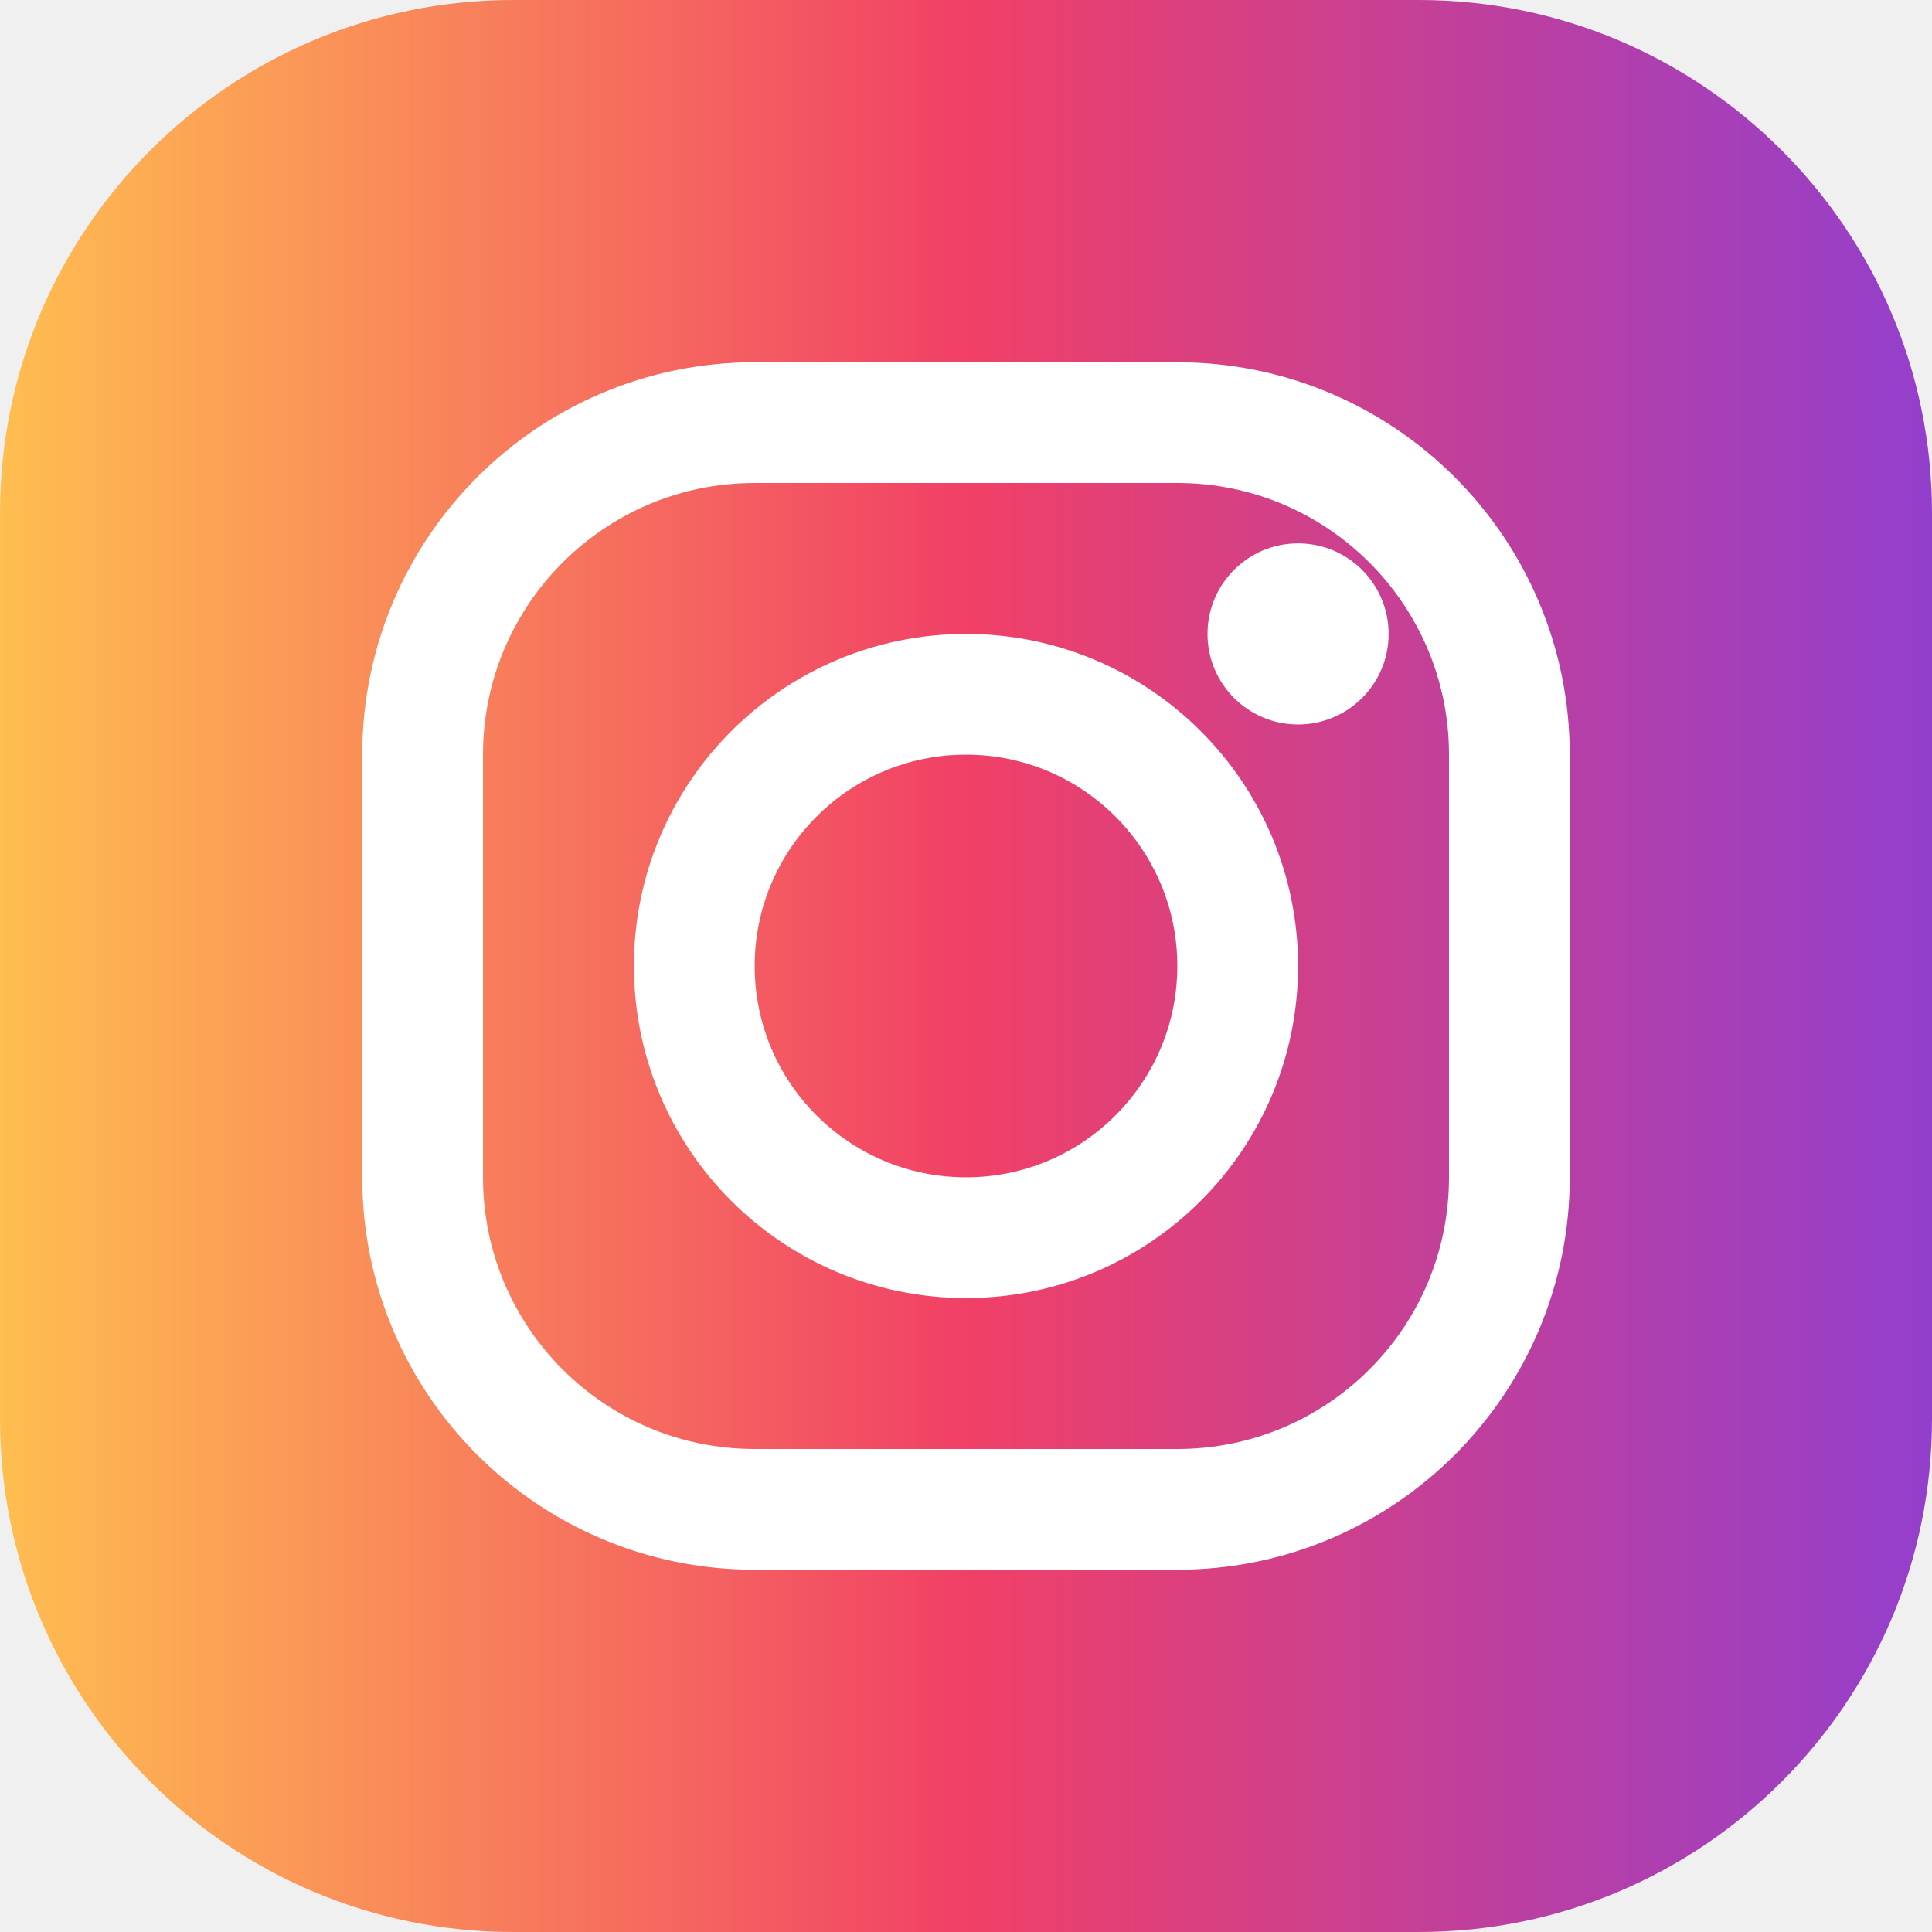
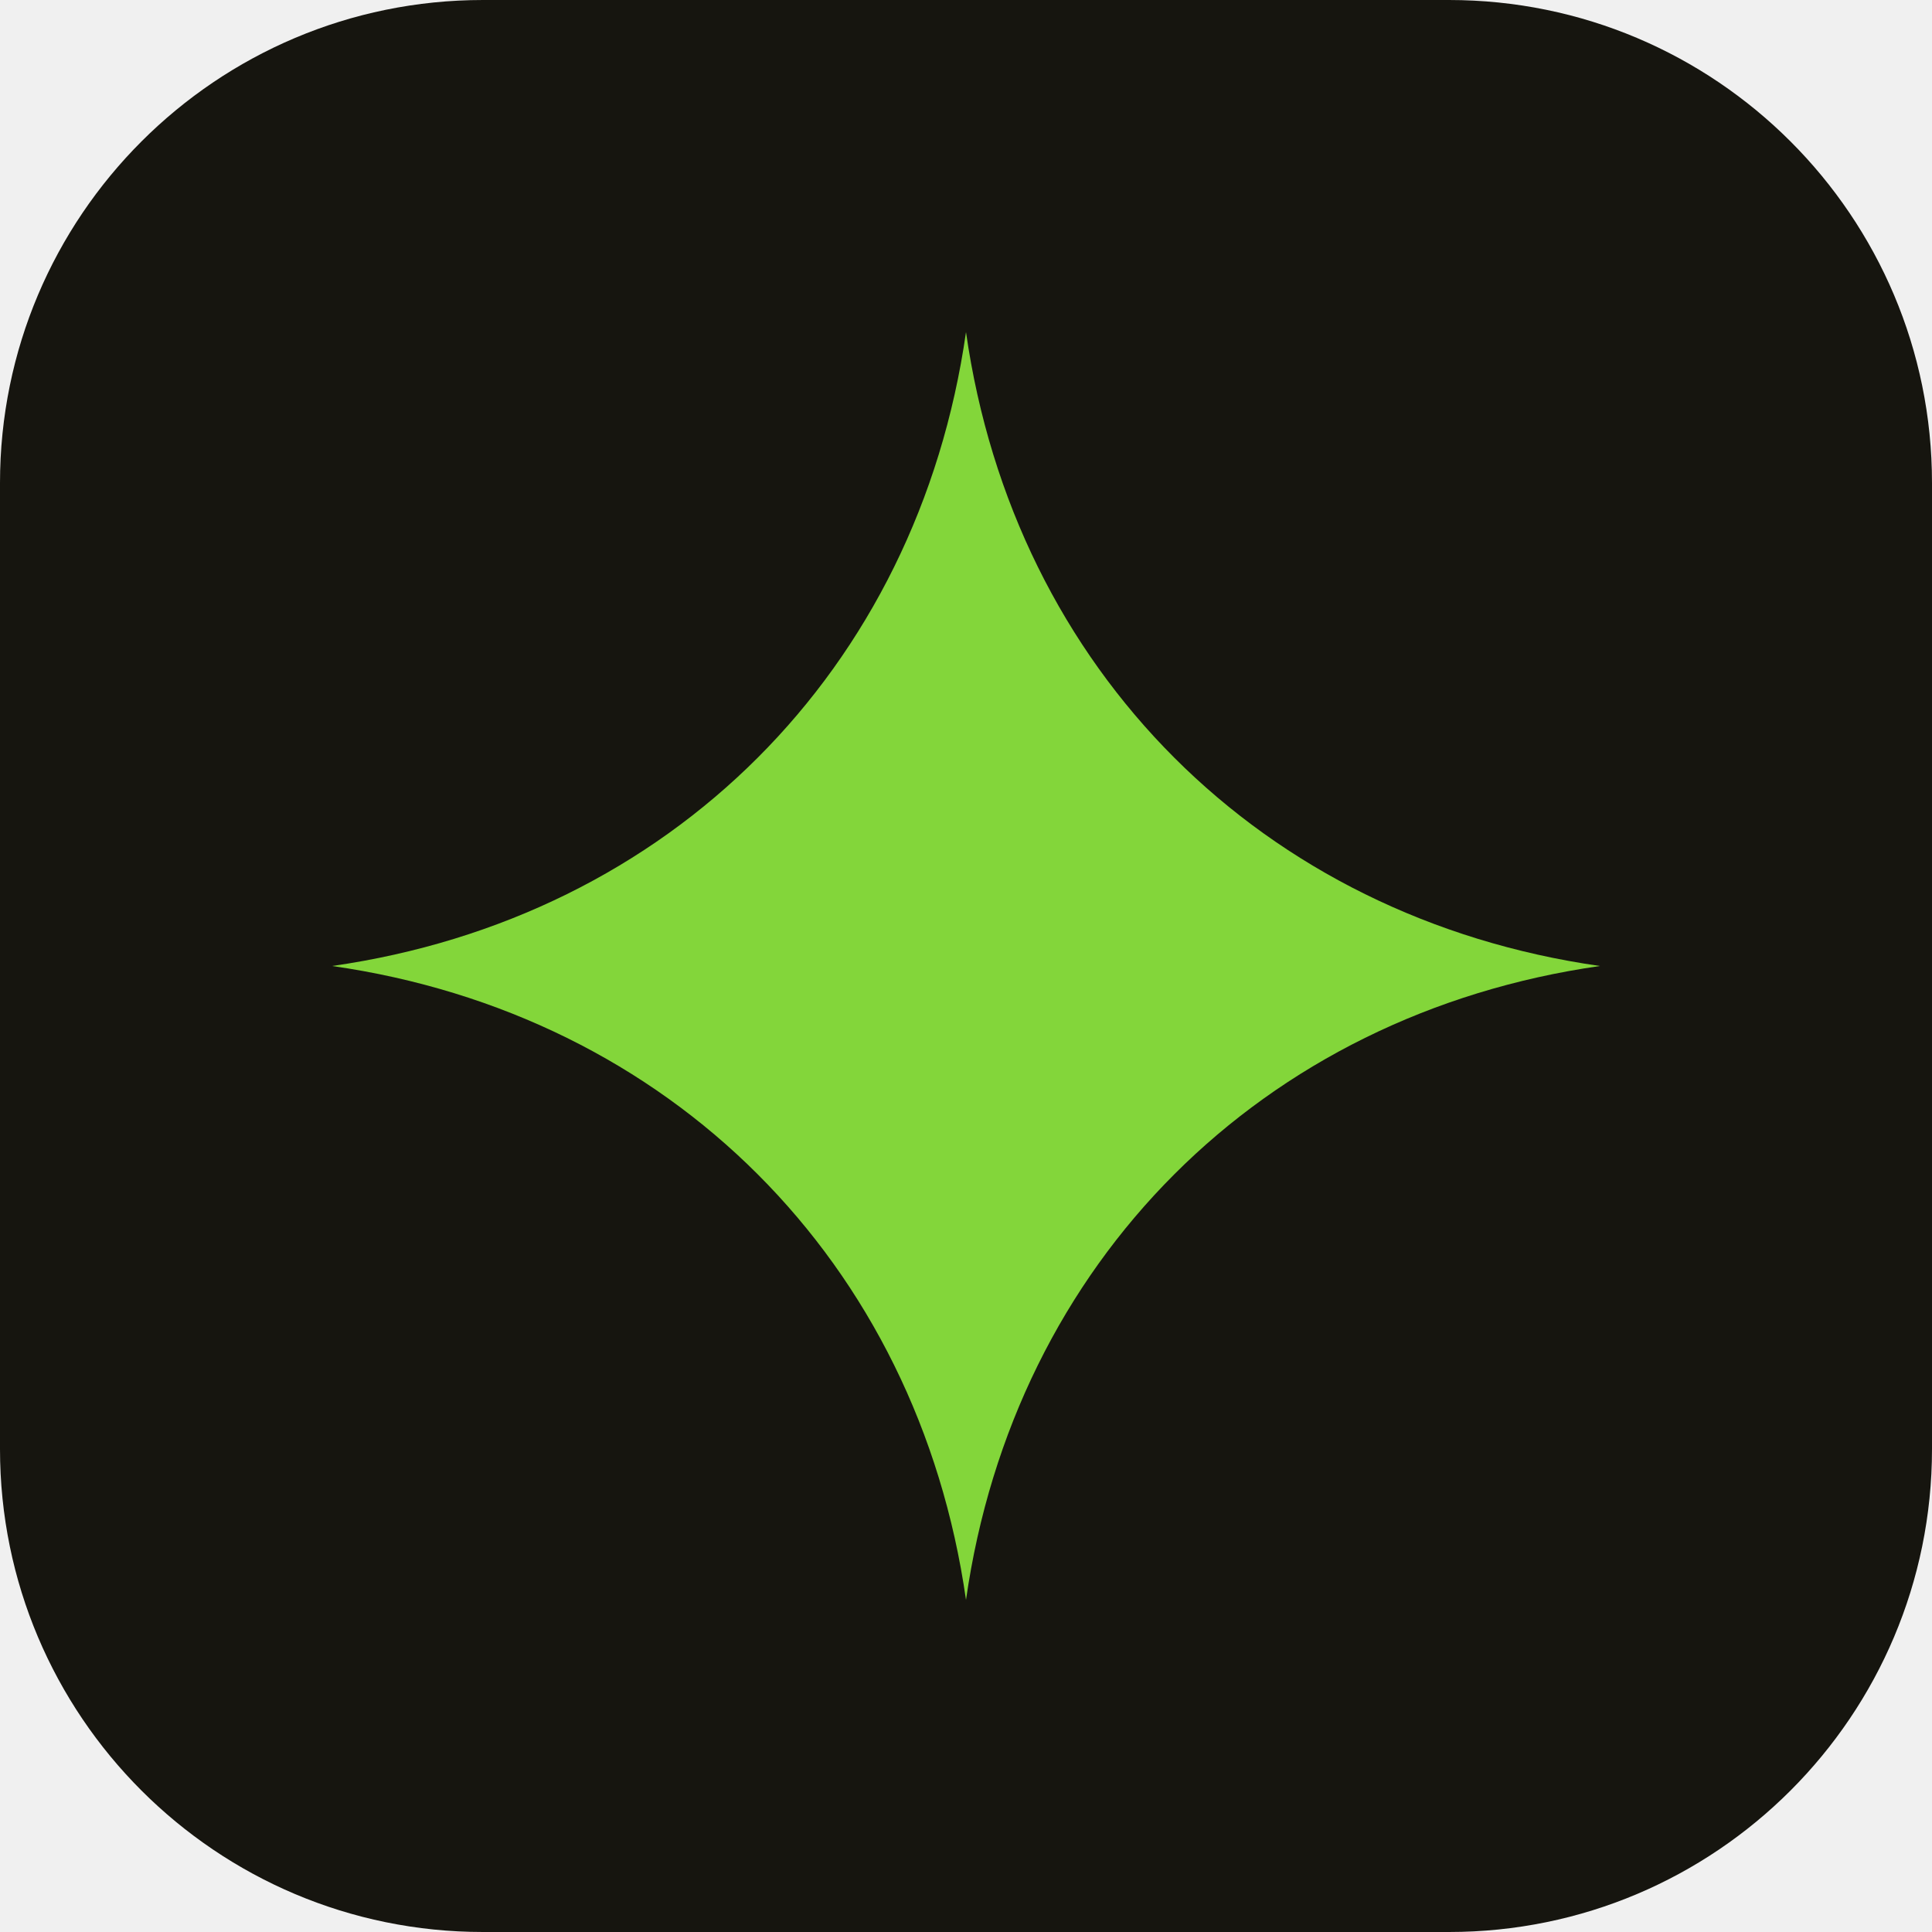
<svg xmlns="http://www.w3.org/2000/svg" viewBox="0 0 64 64">
-   <defs>
-     <linearGradient id="g" x2="1" y2="0">
-       <stop stop-color="#ffbf50" />
-       <stop offset=".5" stop-color="#f14066" />
-       <stop offset="1" stop-color="#923fce" />
-     </linearGradient>
-   </defs>
-   <rect width="64" height="64" rx="17" fill="url(#g)" />
-   <rect x="14" y="14" width="36" height="36" rx="11" fill="none" stroke="white" stroke-width="4" />
-   <circle cx="32" cy="32" r="9" fill="none" stroke="white" stroke-width="4" />
-   <circle cx="43" cy="21" r="3" fill="white" />
+   <rect width="64" height="64" rx="16" fill="#16150f" />
+   <path d="M32 11c1.6 11.2 9.8 19.4 21 21-11.2 1.6-19.4 9.8-21 21-1.6-11.2-9.8-19.4-21-21 11.2-1.6 19.4-9.8 21-21z" fill="#83d63a" />
</svg>
